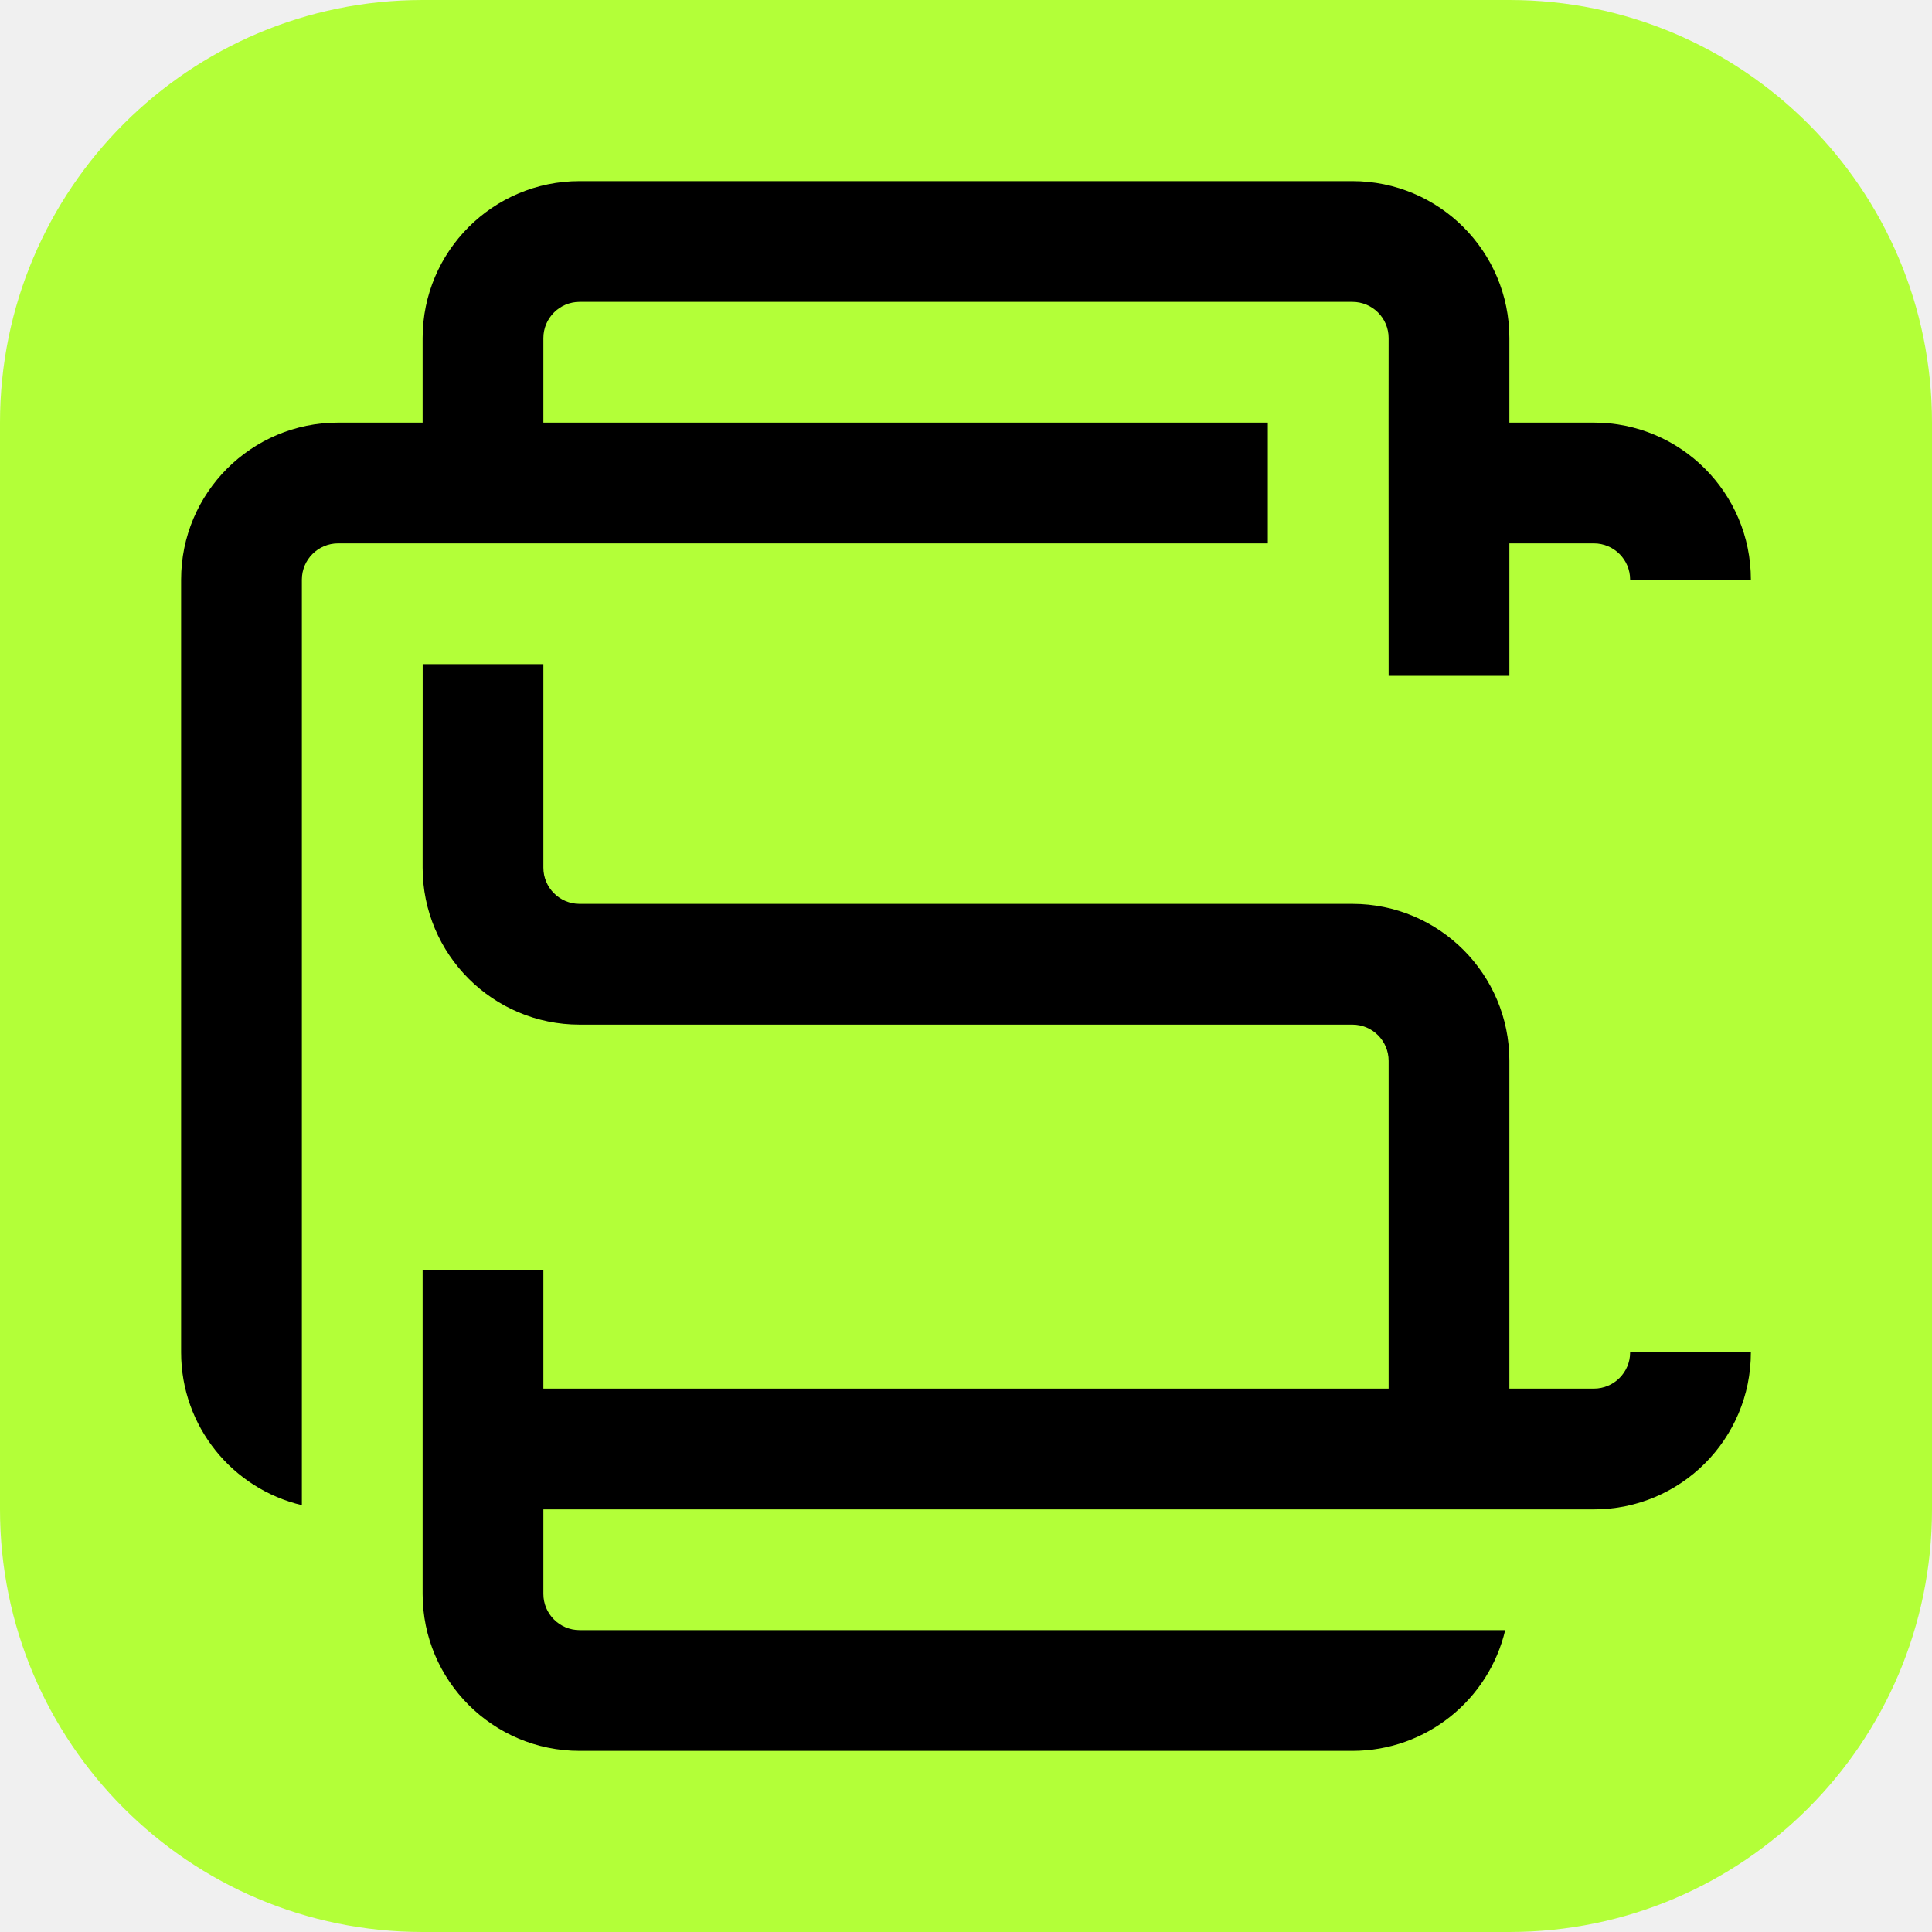
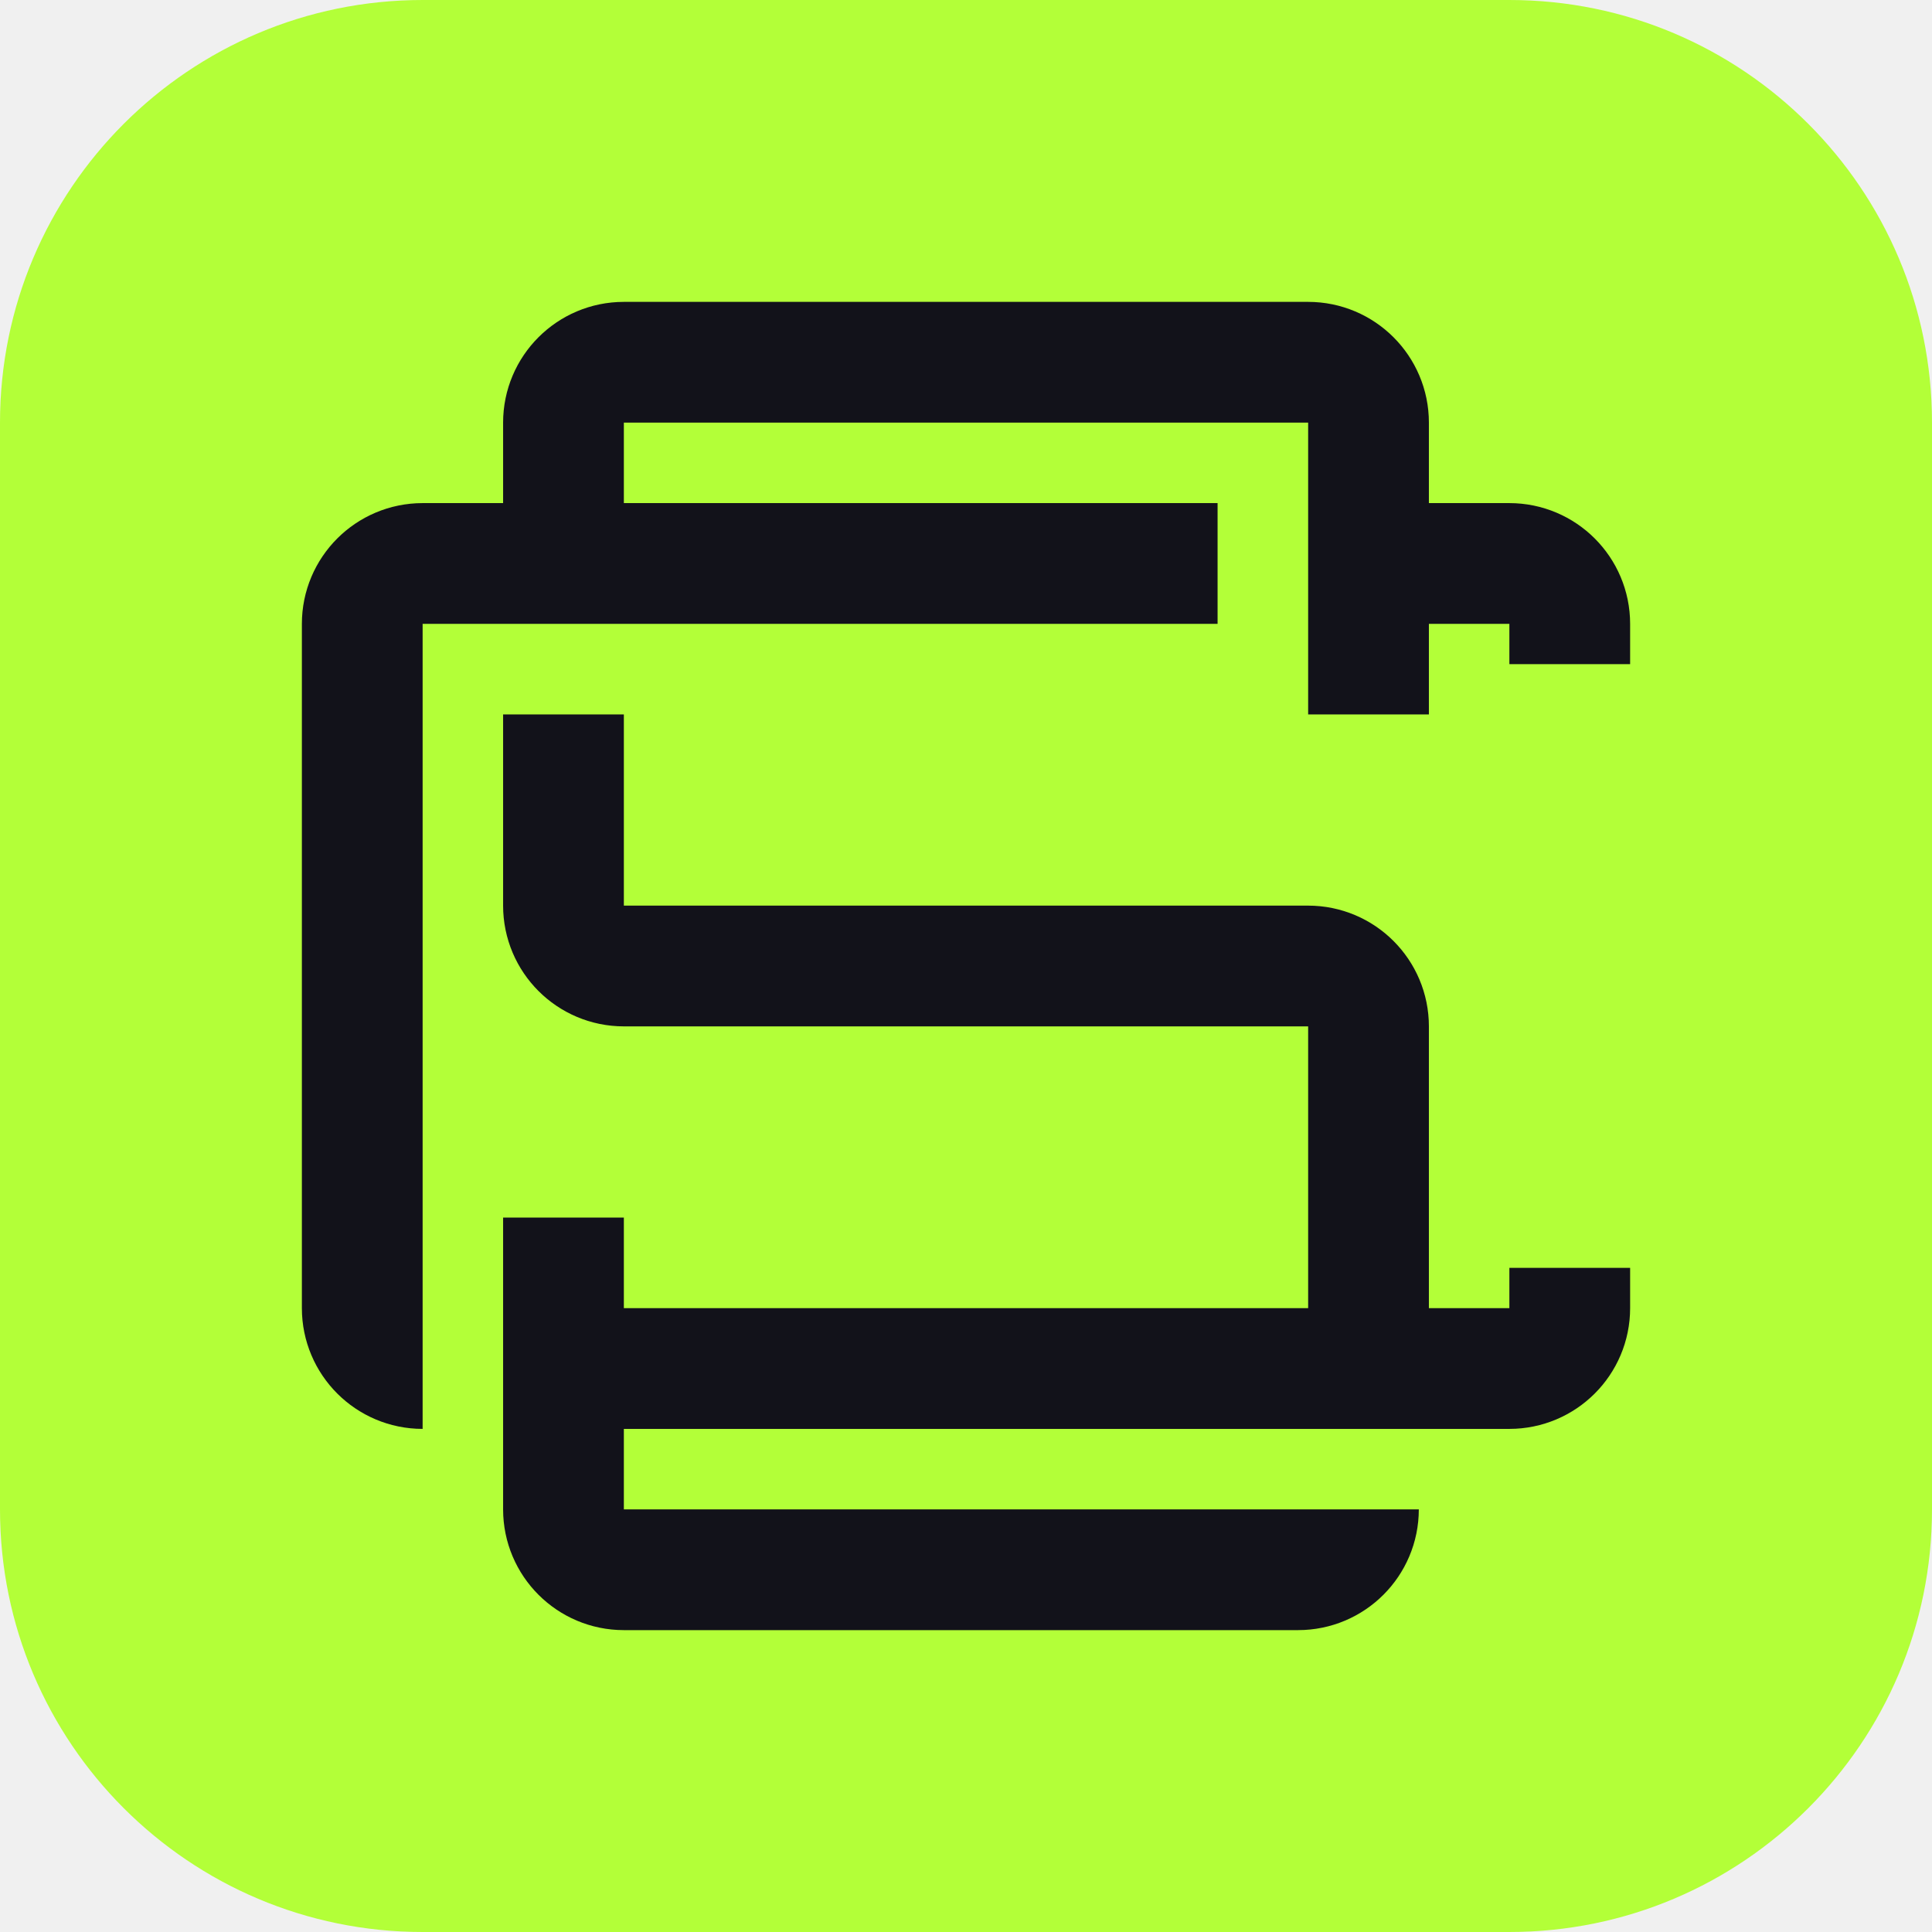
<svg xmlns="http://www.w3.org/2000/svg" width="32" height="32" viewBox="0 0 32 32" fill="none">
  <rect width="32" height="32" rx="7" fill="#B3FF38" />
-   <g clip-path="url(#clip0_3019_540)">
-     <path d="M7 14.371C7 15.807 8.164 16.971 9.6 16.971H22.4C22.732 16.971 23 17.24 23 17.571V23H9V21.036H7V26.4C7 27.836 8.164 29 9.6 29H22.4C23.63 29 24.66 28.147 24.931 27L9.6 27C9.269 27 9 26.731 9 26.4V25L25 25L26.4 25C27.836 25 29 23.836 29 22.4H27C27 22.731 26.731 23 26.4 23H25V17.571C25 16.135 23.836 14.971 22.4 14.971H9.6C9.269 14.971 9 14.703 9 14.371V11H7.001L7 14.371Z" fill="black" />
-     <path d="M9.6 3C8.164 3 7 4.164 7 5.6V7H5.6C4.164 7 3 8.164 3 9.6V22.4C3 23.629 3.853 24.659 5 24.93L5 9.6C5 9.269 5.269 9 5.6 9H7H20.999V7L9 7V5.6C9 5.269 9.269 5 9.6 5H22.4C22.732 5 23 5.269 23 5.6L22.999 7L23 11.194H25V9H26.4C26.731 9 27 9.269 27 9.6H29C29 8.164 27.836 7 26.4 7H25V5.6C25 4.164 23.836 3 22.4 3H9.6Z" fill="black" />
-   </g>
-   <defs>
-     <clipPath id="clip0_3019_540">
-       <rect width="26" height="26" fill="white" transform="translate(3 3)" />
-     </clipPath>
-   </defs>
+   <path d="M26 11V10.333C26 9.781 25.552 9.333 25 9.333H22.667M22.667 9.333V11.833M22.667 9.333V7C22.667 6.448 22.219 6 21.667 6H10.333C9.781 6 9.333 6.448 9.333 7V9.333M9.333 9.333H20.167M9.333 9.333H7C6.448 9.333 6 9.781 6 10.333V21.667C6 22.219 6.448 22.667 7 22.667M9.333 20.167V22.667M9.333 22.667V25C9.333 25.552 9.781 26 10.333 26H21.5C22.052 26 22.5 25.552 22.5 25M9.333 22.667H22.667M26 21V21.667C26 22.219 25.552 22.667 25 22.667H22.667M22.667 22.667V17C22.667 16.448 22.219 16 21.667 16H10.333C9.781 16 9.333 15.552 9.333 15V11.833" stroke="#12121A" stroke-width="2" />
</svg>
